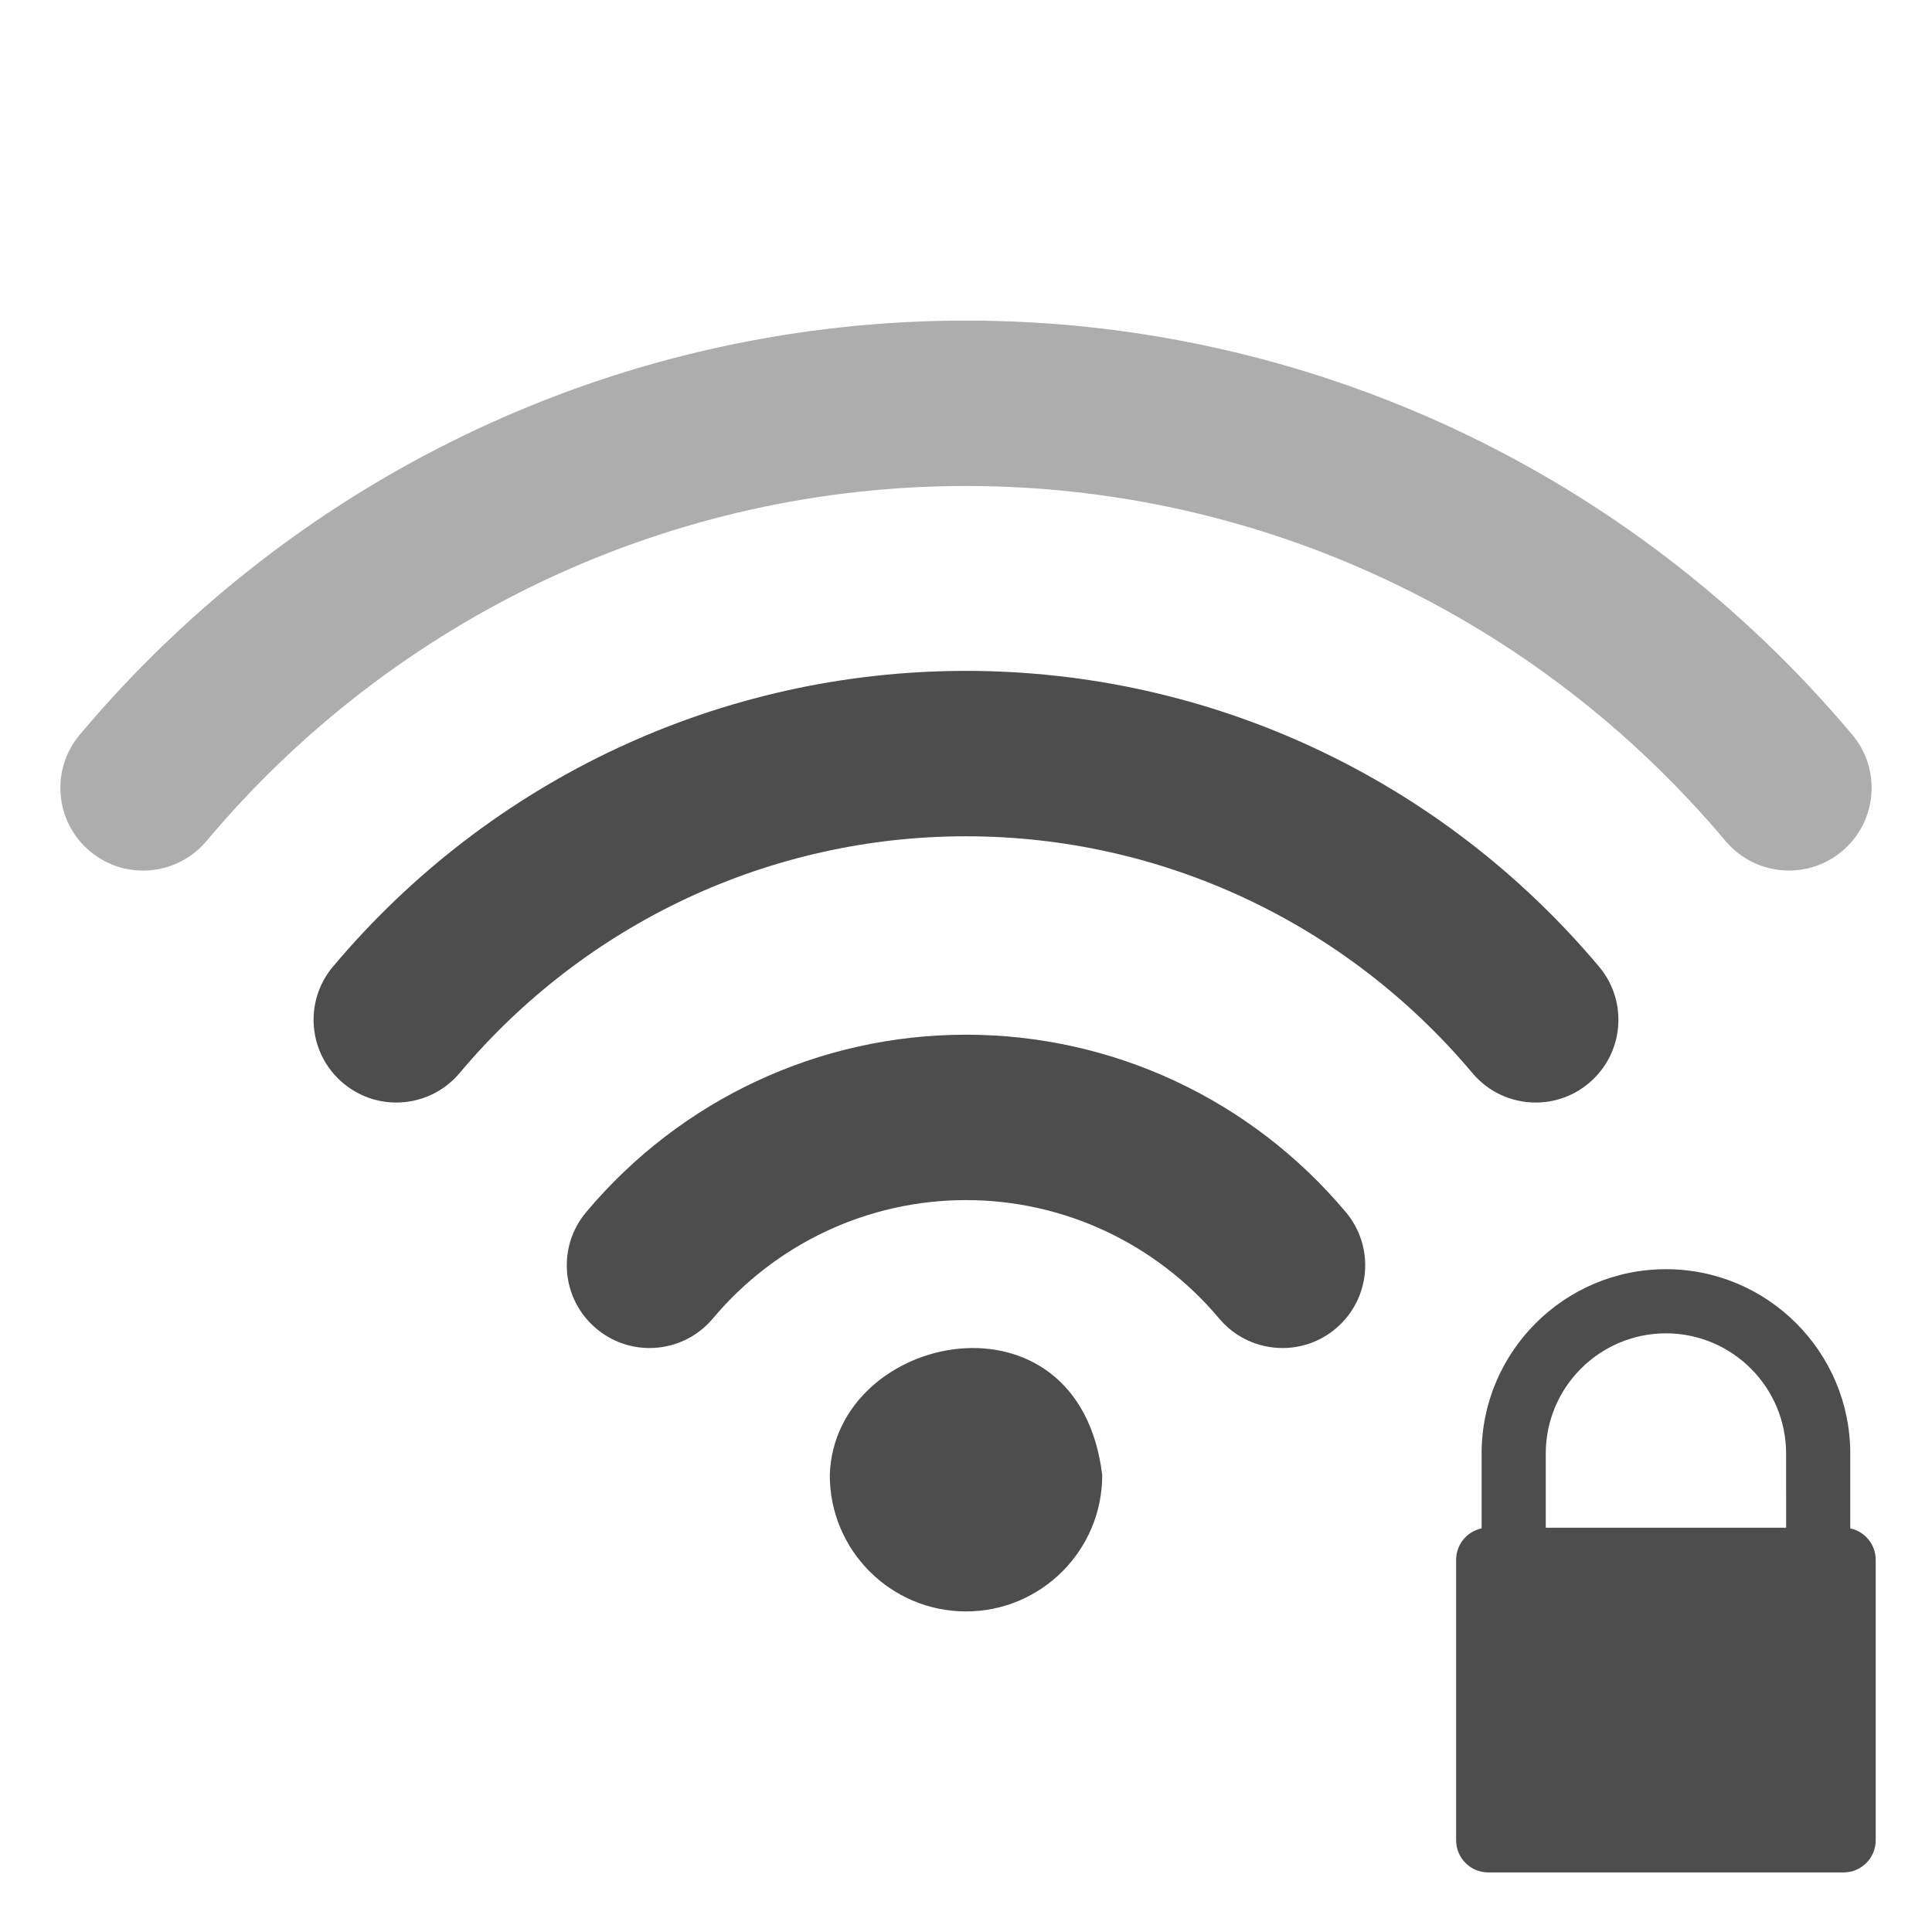
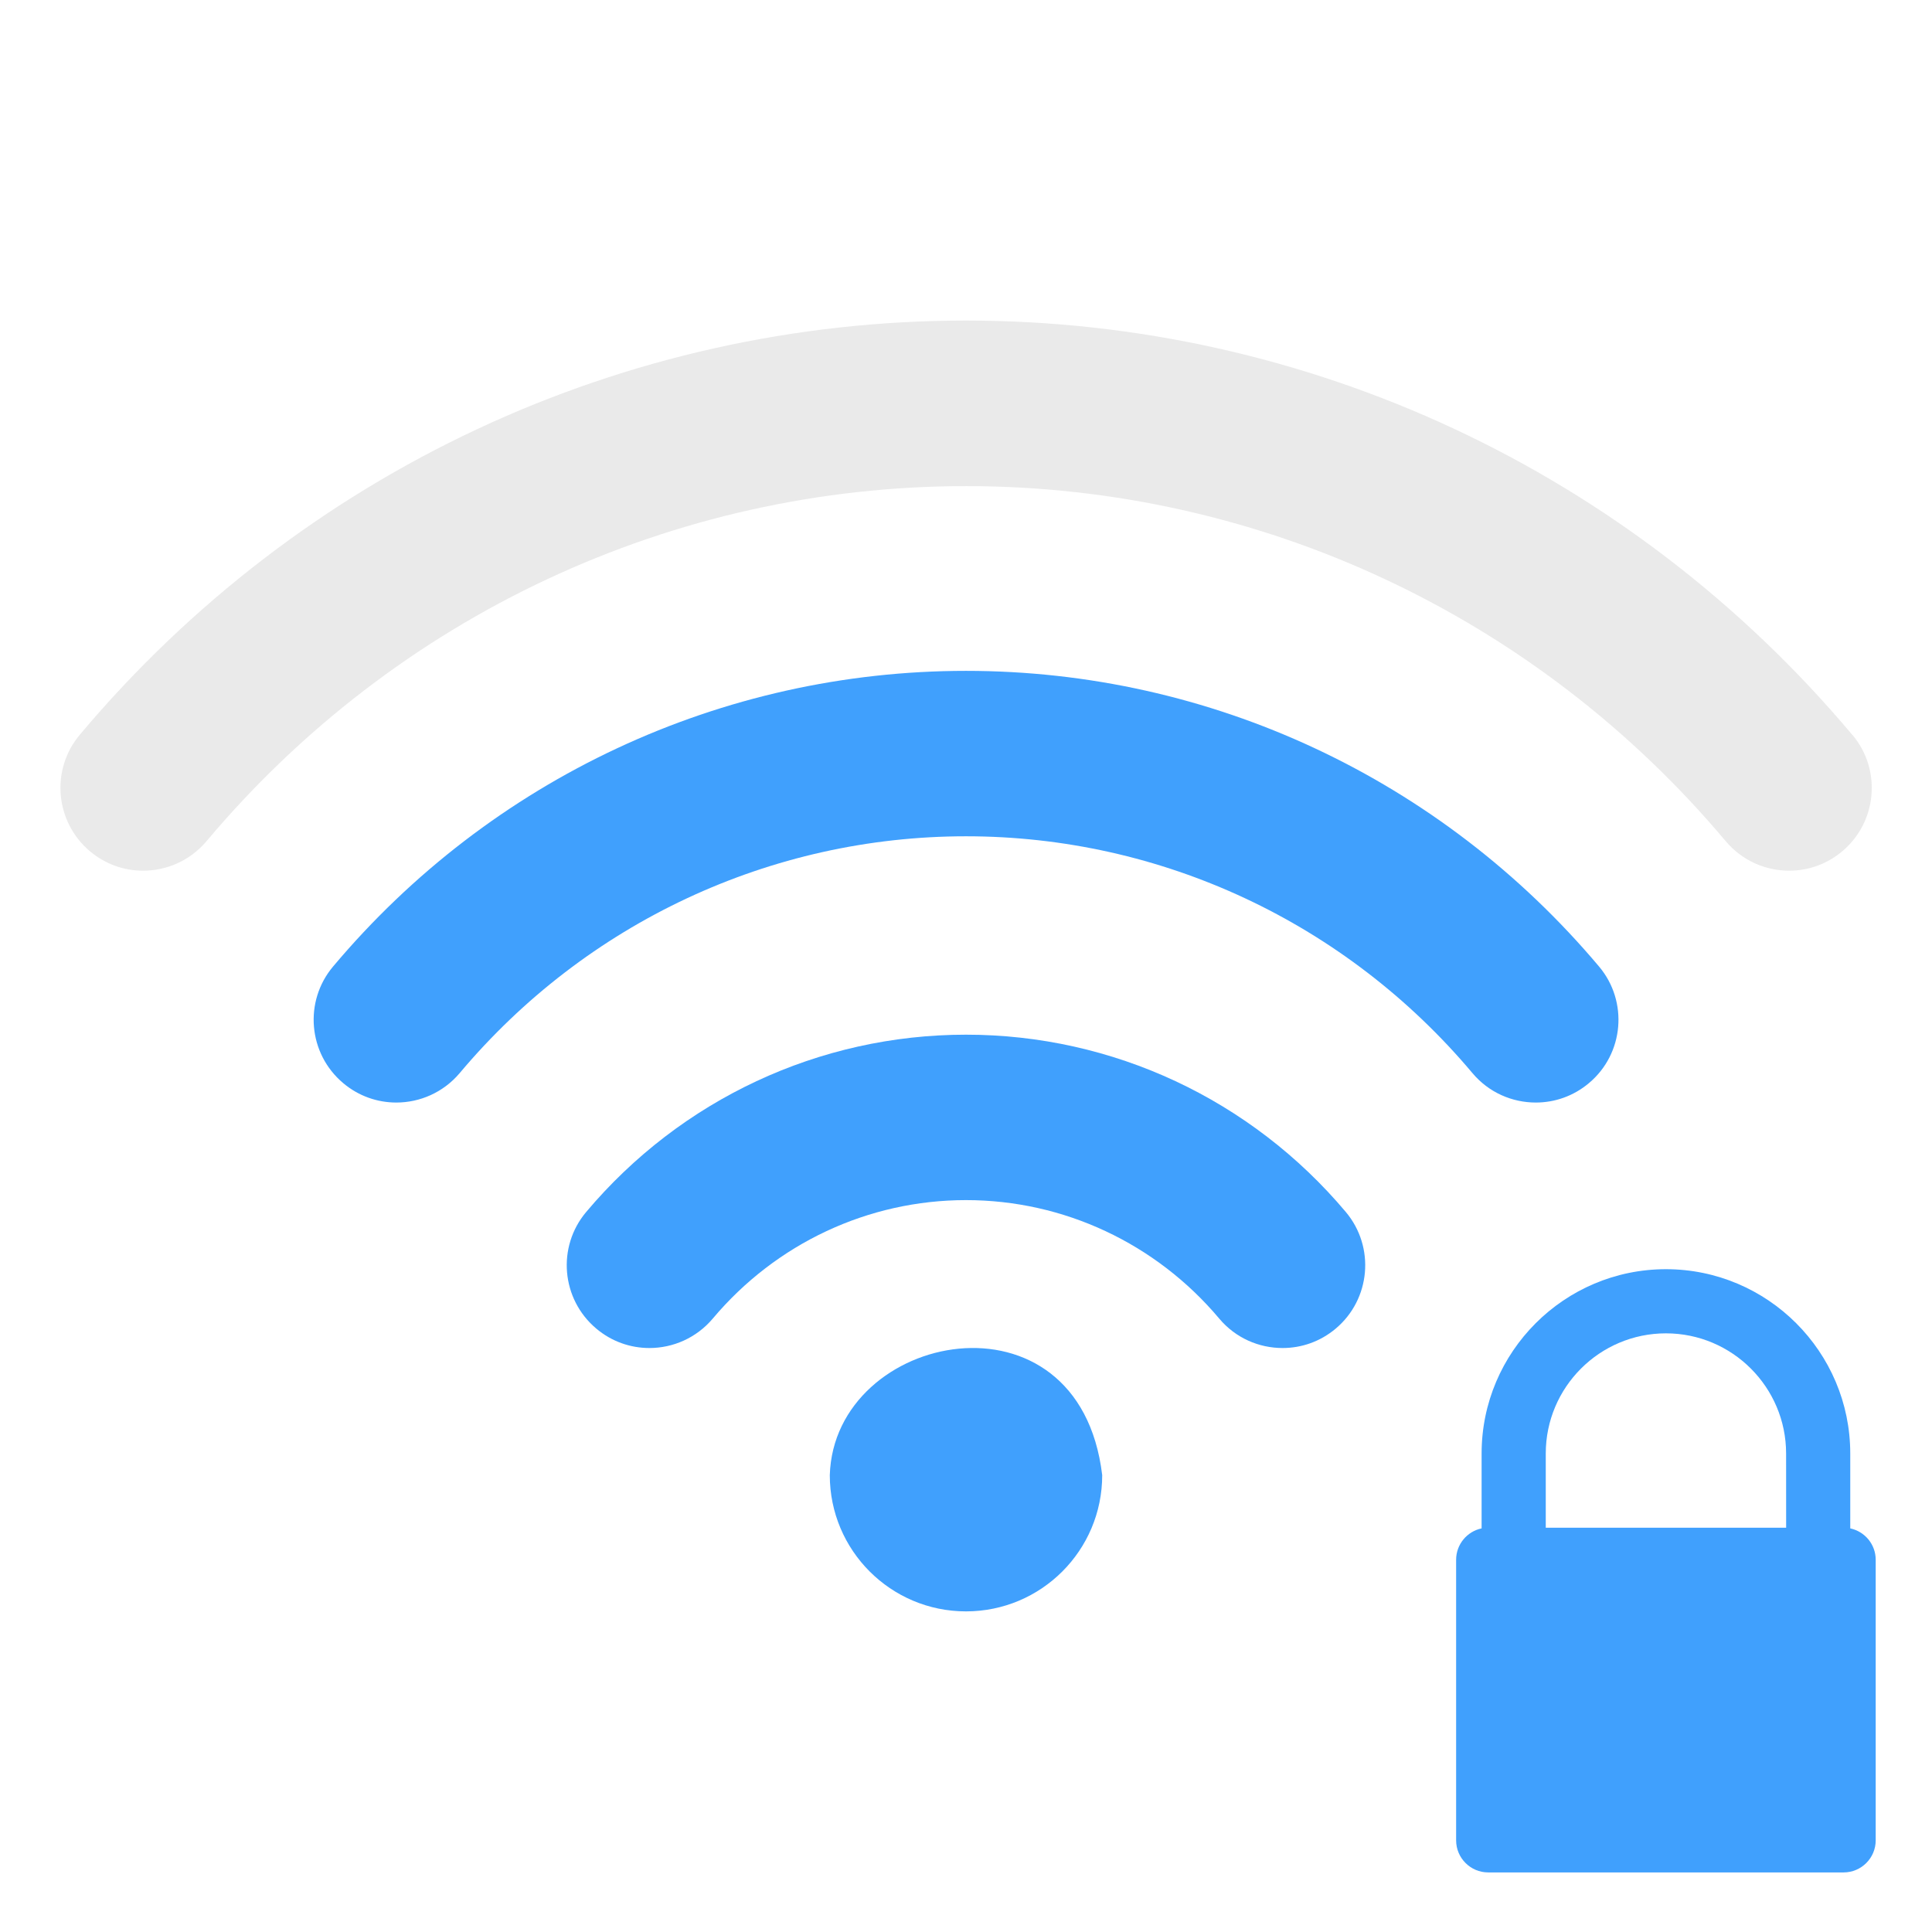
<svg xmlns="http://www.w3.org/2000/svg" version="1.1" width="16" height="16" id="svg3773">
  <defs id="defs3775" />
-   <g transform="matrix(0.02451023,0,0,0.02451023,-4.656907,0.6340914)" id="g3-4-8" style="fill:#323232;fill-opacity:0.4">
-     <g id="Wi-Fi-38" style="fill:#323232;fill-opacity:0.4">
-       <g id="g6-0" style="fill:#323232;fill-opacity:0.4">
-         <g style="fill:#323232;fill-opacity:0.4" transform="translate(973.0934,-210.3986)" id="g4692-73">
-           <path style="fill:#4d4d4d;fill-opacity:1" d="m -456.7,534.134 c -49.553,0 -96.331,21.852 -128.335,59.948 -9.93,11.811 -8.402,29.434 3.428,39.363 5.234,4.396 11.605,6.557 17.958,6.557 7.973,0 15.891,-3.39 21.405,-9.966 21.368,-25.429 52.552,-40.016 85.544,-40.016 32.992,0 64.177,14.587 85.544,40.016 5.533,6.595 13.45,9.966 21.405,9.966 6.353,0 12.724,-2.142 17.958,-6.557 11.83,-9.93 13.357,-27.553 3.428,-39.363 -32.005,-38.096 -78.783,-59.948 -128.335,-59.948 z" id="path8-15" />
-           <path style="fill:#4d4d4d;fill-opacity:1" d="m -456.71,411.206 c -82.545,0 -160.489,36.419 -213.879,99.926 -9.929,11.811 -8.402,29.434 3.428,39.363 5.234,4.396 11.605,6.558 17.958,6.558 7.973,0 15.891,-3.391 21.405,-9.967 42.716,-50.838 105.086,-79.993 171.089,-79.993 66.003,0 128.372,29.155 171.107,79.993 5.533,6.595 13.45,9.967 21.404,9.967 6.353,0 12.724,-2.143 17.959,-6.558 11.829,-9.929 13.356,-27.57 3.428,-39.363 -53.41,-63.506 -131.354,-99.926 -213.899,-99.926 z" id="path8-4-43" />
-           <path style="fill:#323232;fill-opacity:0.4" d="m -157.259,432.768 c -74.739,-88.935 -183.887,-139.923 -299.442,-139.923 -115.555,0 -224.685,50.988 -299.443,139.923 -9.93,11.811 -8.402,29.434 3.428,39.363 5.234,4.396 11.587,6.558 17.939,6.558 7.973,0 15.891,-3.391 21.423,-9.967 64.084,-76.248 157.639,-119.989 256.652,-119.989 99.013,0 192.568,43.741 256.651,119.971 5.533,6.576 13.45,9.967 21.424,9.967 6.353,0 12.724,-2.143 17.958,-6.558 11.811,-9.912 13.34,-27.553 3.41,-39.345 z" id="path8-8-0" />
-           <path style="fill:#4d4d4d;fill-opacity:1" d="m -502.725,682.975 c 0,25.406 20.62,46.025 46.025,46.025 25.405,0 46.025,-20.619 46.025,-46.025 -7.775,-65.326 -90.569,-48.667 -92.049,0 z" id="path8-1-37" />
-         </g>
-       </g>
-     </g>
+   <g style="fill:#40a0fd;fill-opacity:1" transform="matrix(0.3103269,0,0,0.3103269,10.38046,-310.1356)" id="layer1-2-3">
+     <path d="m 15.927,1040.171 0,-1.998 c 0,-2.712 -2.206,-4.919 -4.919,-4.919 -2.712,0 -4.919,2.207 -4.919,4.919 l 0,1.998 c -0.388,0.081 -0.68,0.426 -0.68,0.837 l 0,7.488 c 0,0.472 0.384,0.856 0.856,0.856 l 9.485,0 c 0.472,0 0.856,-0.384 0.856,-0.856 l 0,-7.488 c 0,-0.411 -0.292,-0.756 -0.68,-0.837 z m -1.711,-0.018 -6.415,0 0,-1.98 c 0,-1.769 1.439,-3.207 3.207,-3.207 1.769,0 3.207,1.439 3.207,3.207 z" id="path3" style="fill:#40a0fd;fill-opacity:1" />
  </g>
-   <g style="fill:#4d4d4d;fill-opacity:1" transform="matrix(0.3103269,0,0,0.3103269,10.38046,-310.1356)" id="layer1-2-3">
-     <path d="m 15.927,1040.171 0,-1.998 c 0,-2.712 -2.206,-4.919 -4.919,-4.919 -2.712,0 -4.919,2.207 -4.919,4.919 l 0,1.998 c -0.388,0.081 -0.68,0.426 -0.68,0.837 l 0,7.488 c 0,0.472 0.384,0.856 0.856,0.856 l 9.485,0 c 0.472,0 0.856,-0.384 0.856,-0.856 l 0,-7.488 c 0,-0.411 -0.292,-0.756 -0.68,-0.837 z m -1.711,-0.018 -6.415,0 0,-1.98 c 0,-1.769 1.439,-3.207 3.207,-3.207 1.769,0 3.207,1.439 3.207,3.207 z" id="path3" style="fill:#4d4d4d;fill-opacity:1" />
+   <g id="g9180" transform="translate(0,4.40678)">
+     <path id="path8-15" d="m 8,4.162 c -1.215,0 -2.361,0.536 -3.146,1.469 -0.243,0.289 -0.206,0.721 0.084,0.965 0.128,0.108 0.284,0.161 0.44,0.161 0.195,0 0.389,-0.083 0.525,-0.244 0.524,-0.623 1.288,-0.981 2.097,-0.981 0.809,0 1.573,0.358 2.097,0.981 0.136,0.162 0.33,0.244 0.525,0.244 0.156,0 0.312,-0.053 0.44,-0.161 C 11.351,6.353 11.389,5.921 11.146,5.631 10.361,4.698 9.215,4.162 8,4.162 Z" style="fill:#40a0fd;fill-opacity:1" />
+     <path id="path8-4-43" d="m 8,1.149 c -2.023,0 -3.934,0.893 -5.242,2.449 -0.243,0.289 -0.206,0.721 0.084,0.965 0.128,0.108 0.284,0.161 0.44,0.161 0.195,0 0.389,-0.083 0.525,-0.244 1.047,-1.246 2.576,-1.961 4.193,-1.961 1.618,0 3.146,0.715 4.194,1.961 0.136,0.162 0.33,0.244 0.525,0.244 0.156,0 0.312,-0.053 0.44,-0.161 0.29,-0.243 0.327,-0.676 0.084,-0.965 C 11.933,2.042 10.023,1.149 8,1.149 Z" style="fill:#40a0fd;fill-opacity:1" />
+     <path id="path8-8-0" d="m 15.339,1.678 c -1.832,-2.18 -4.507,-3.43 -7.339,-3.43 -2.832,0 -5.507,1.25 -7.339,3.43 -0.243,0.289 -0.206,0.721 0.084,0.965 0.128,0.108 0.284,0.161 0.44,0.161 0.195,0 0.389,-0.083 0.525,-0.244 1.571,-1.869 3.864,-2.941 6.291,-2.941 2.427,0 4.72,1.072 6.291,2.941 0.136,0.161 0.33,0.244 0.525,0.244 0.156,0 0.312,-0.053 0.44,-0.161 0.289,-0.243 0.327,-0.675 0.084,-0.964 z" style="fill:#cccccc;fill-opacity:0.4" />
+     <path id="path8-1-37" d="m 6.872,7.81 c 0,0.623 0.505,1.128 1.128,1.128 0.623,0 1.128,-0.505 1.128,-1.128 -0.191,-1.601 -2.22,-1.193 -2.256,0 z" style="fill:#40a0fd;fill-opacity:1" />
  </g>
</svg>
